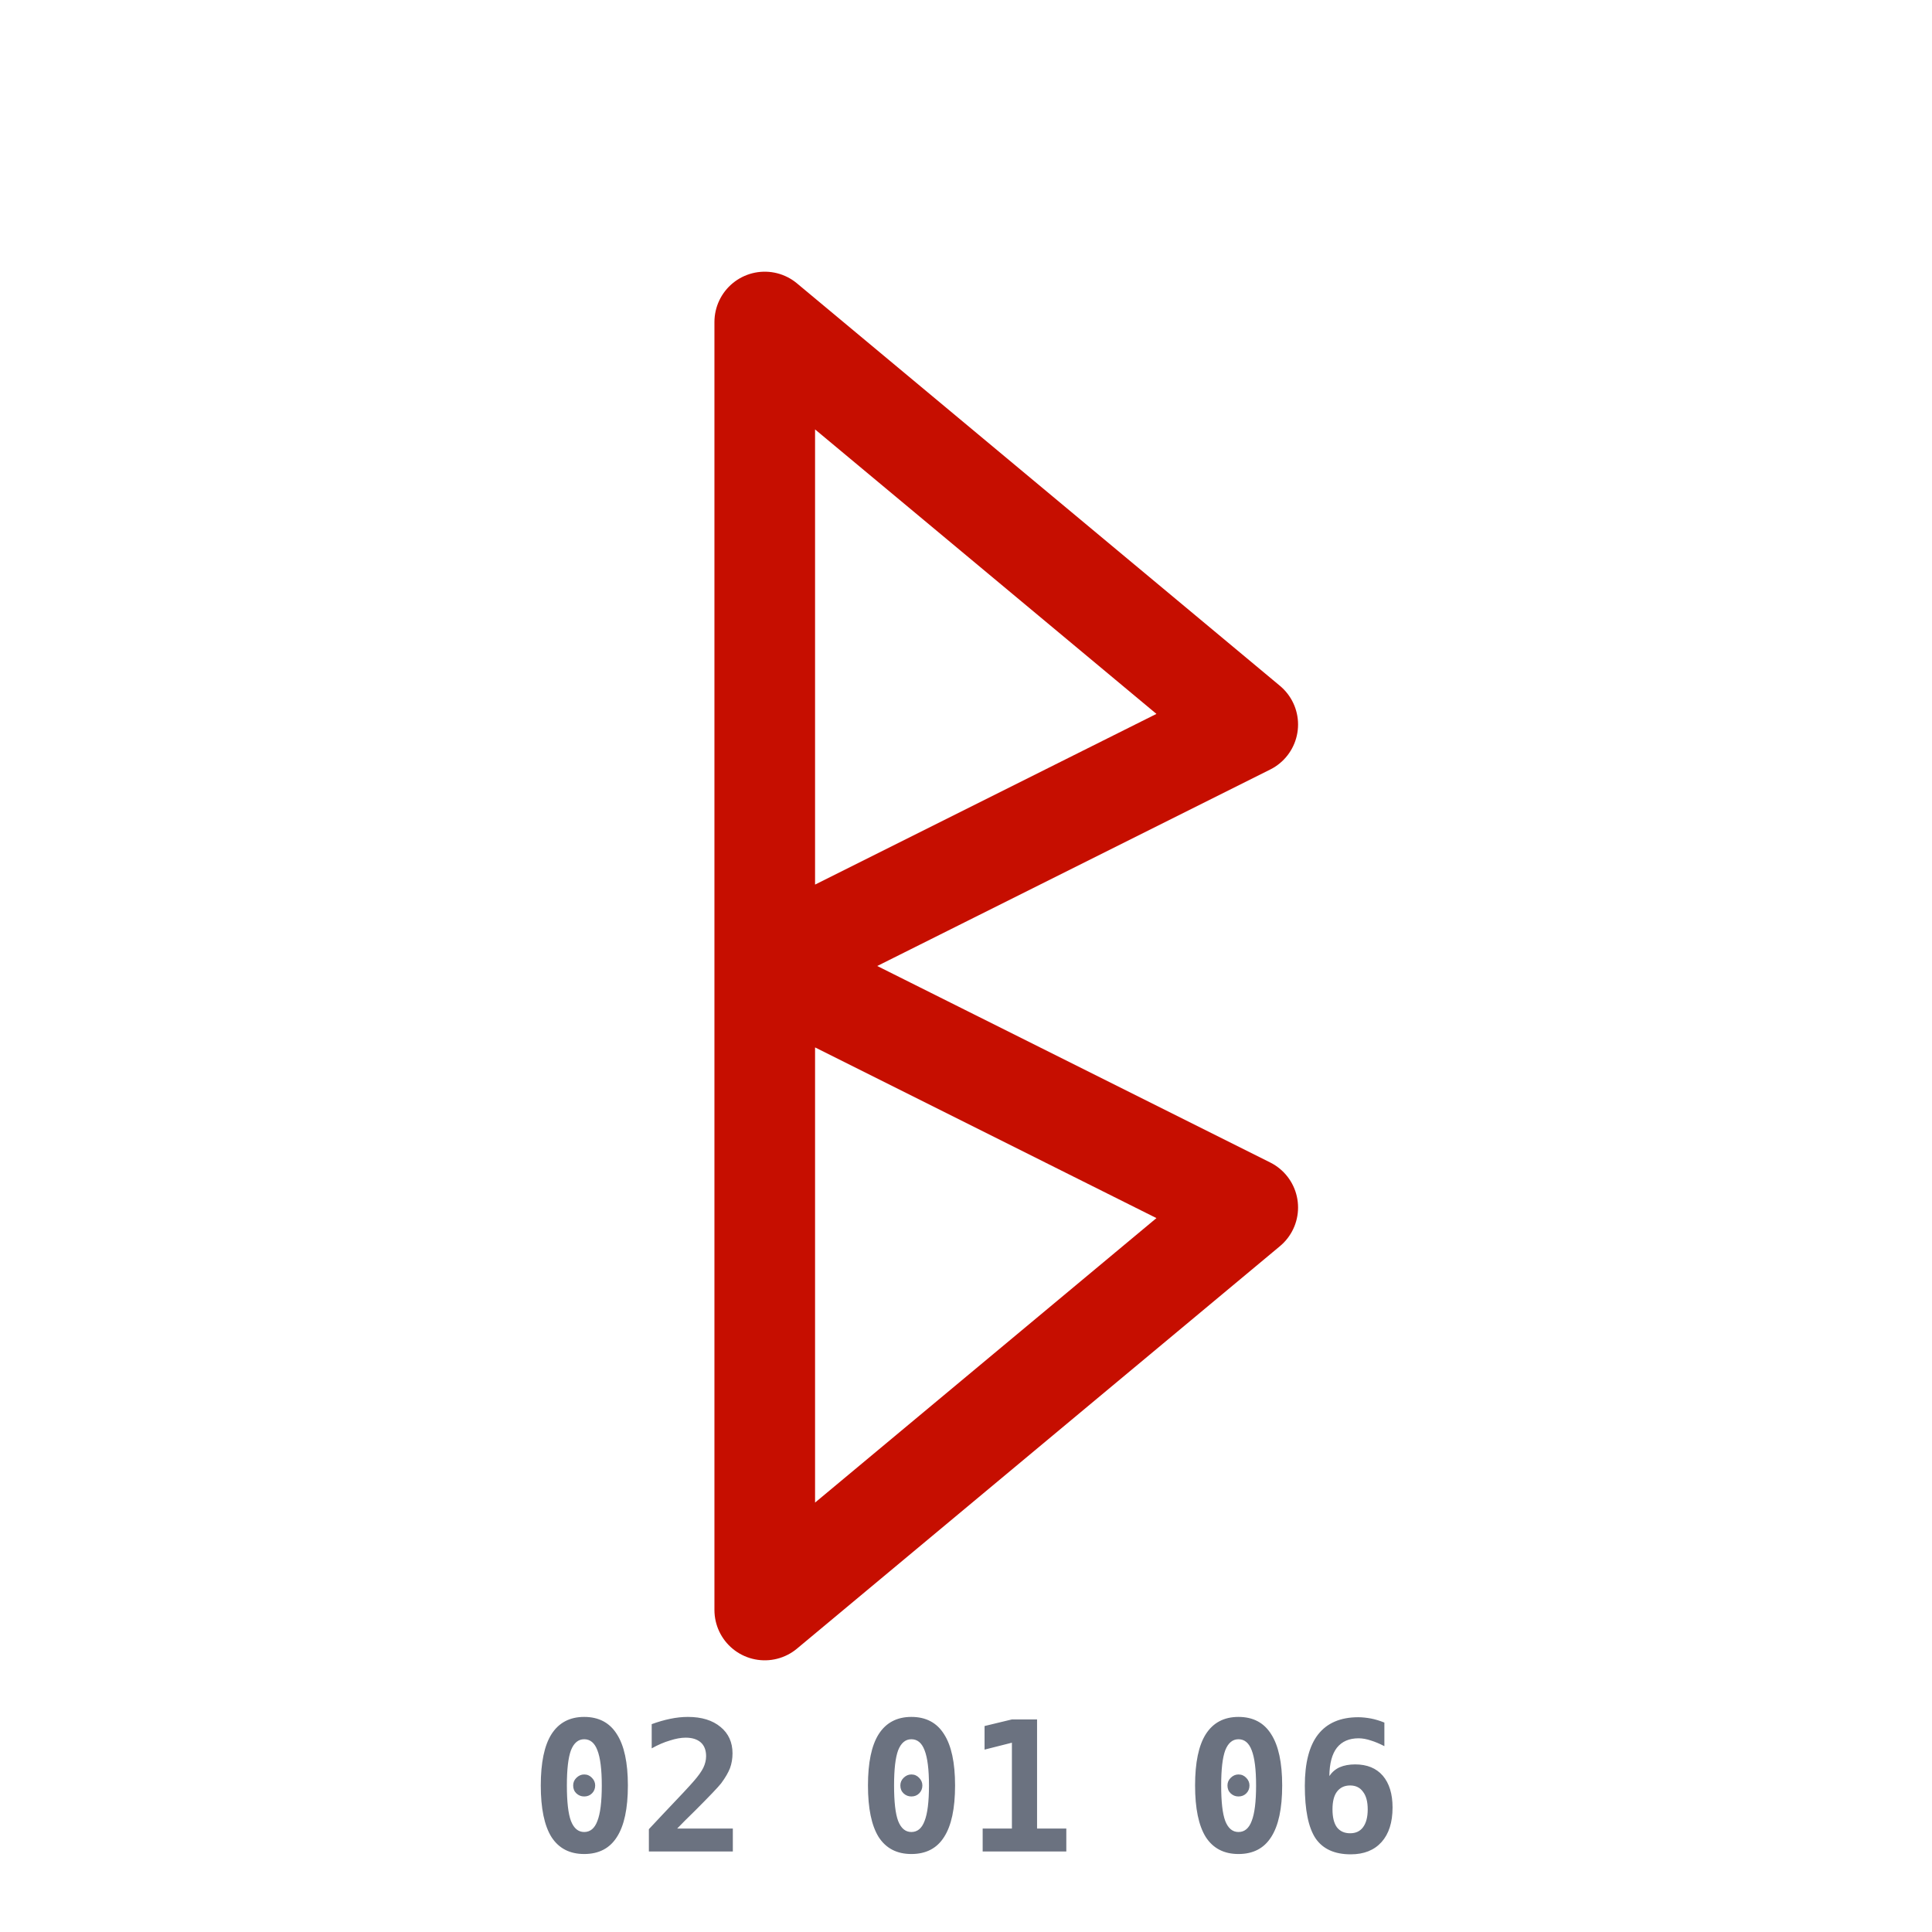
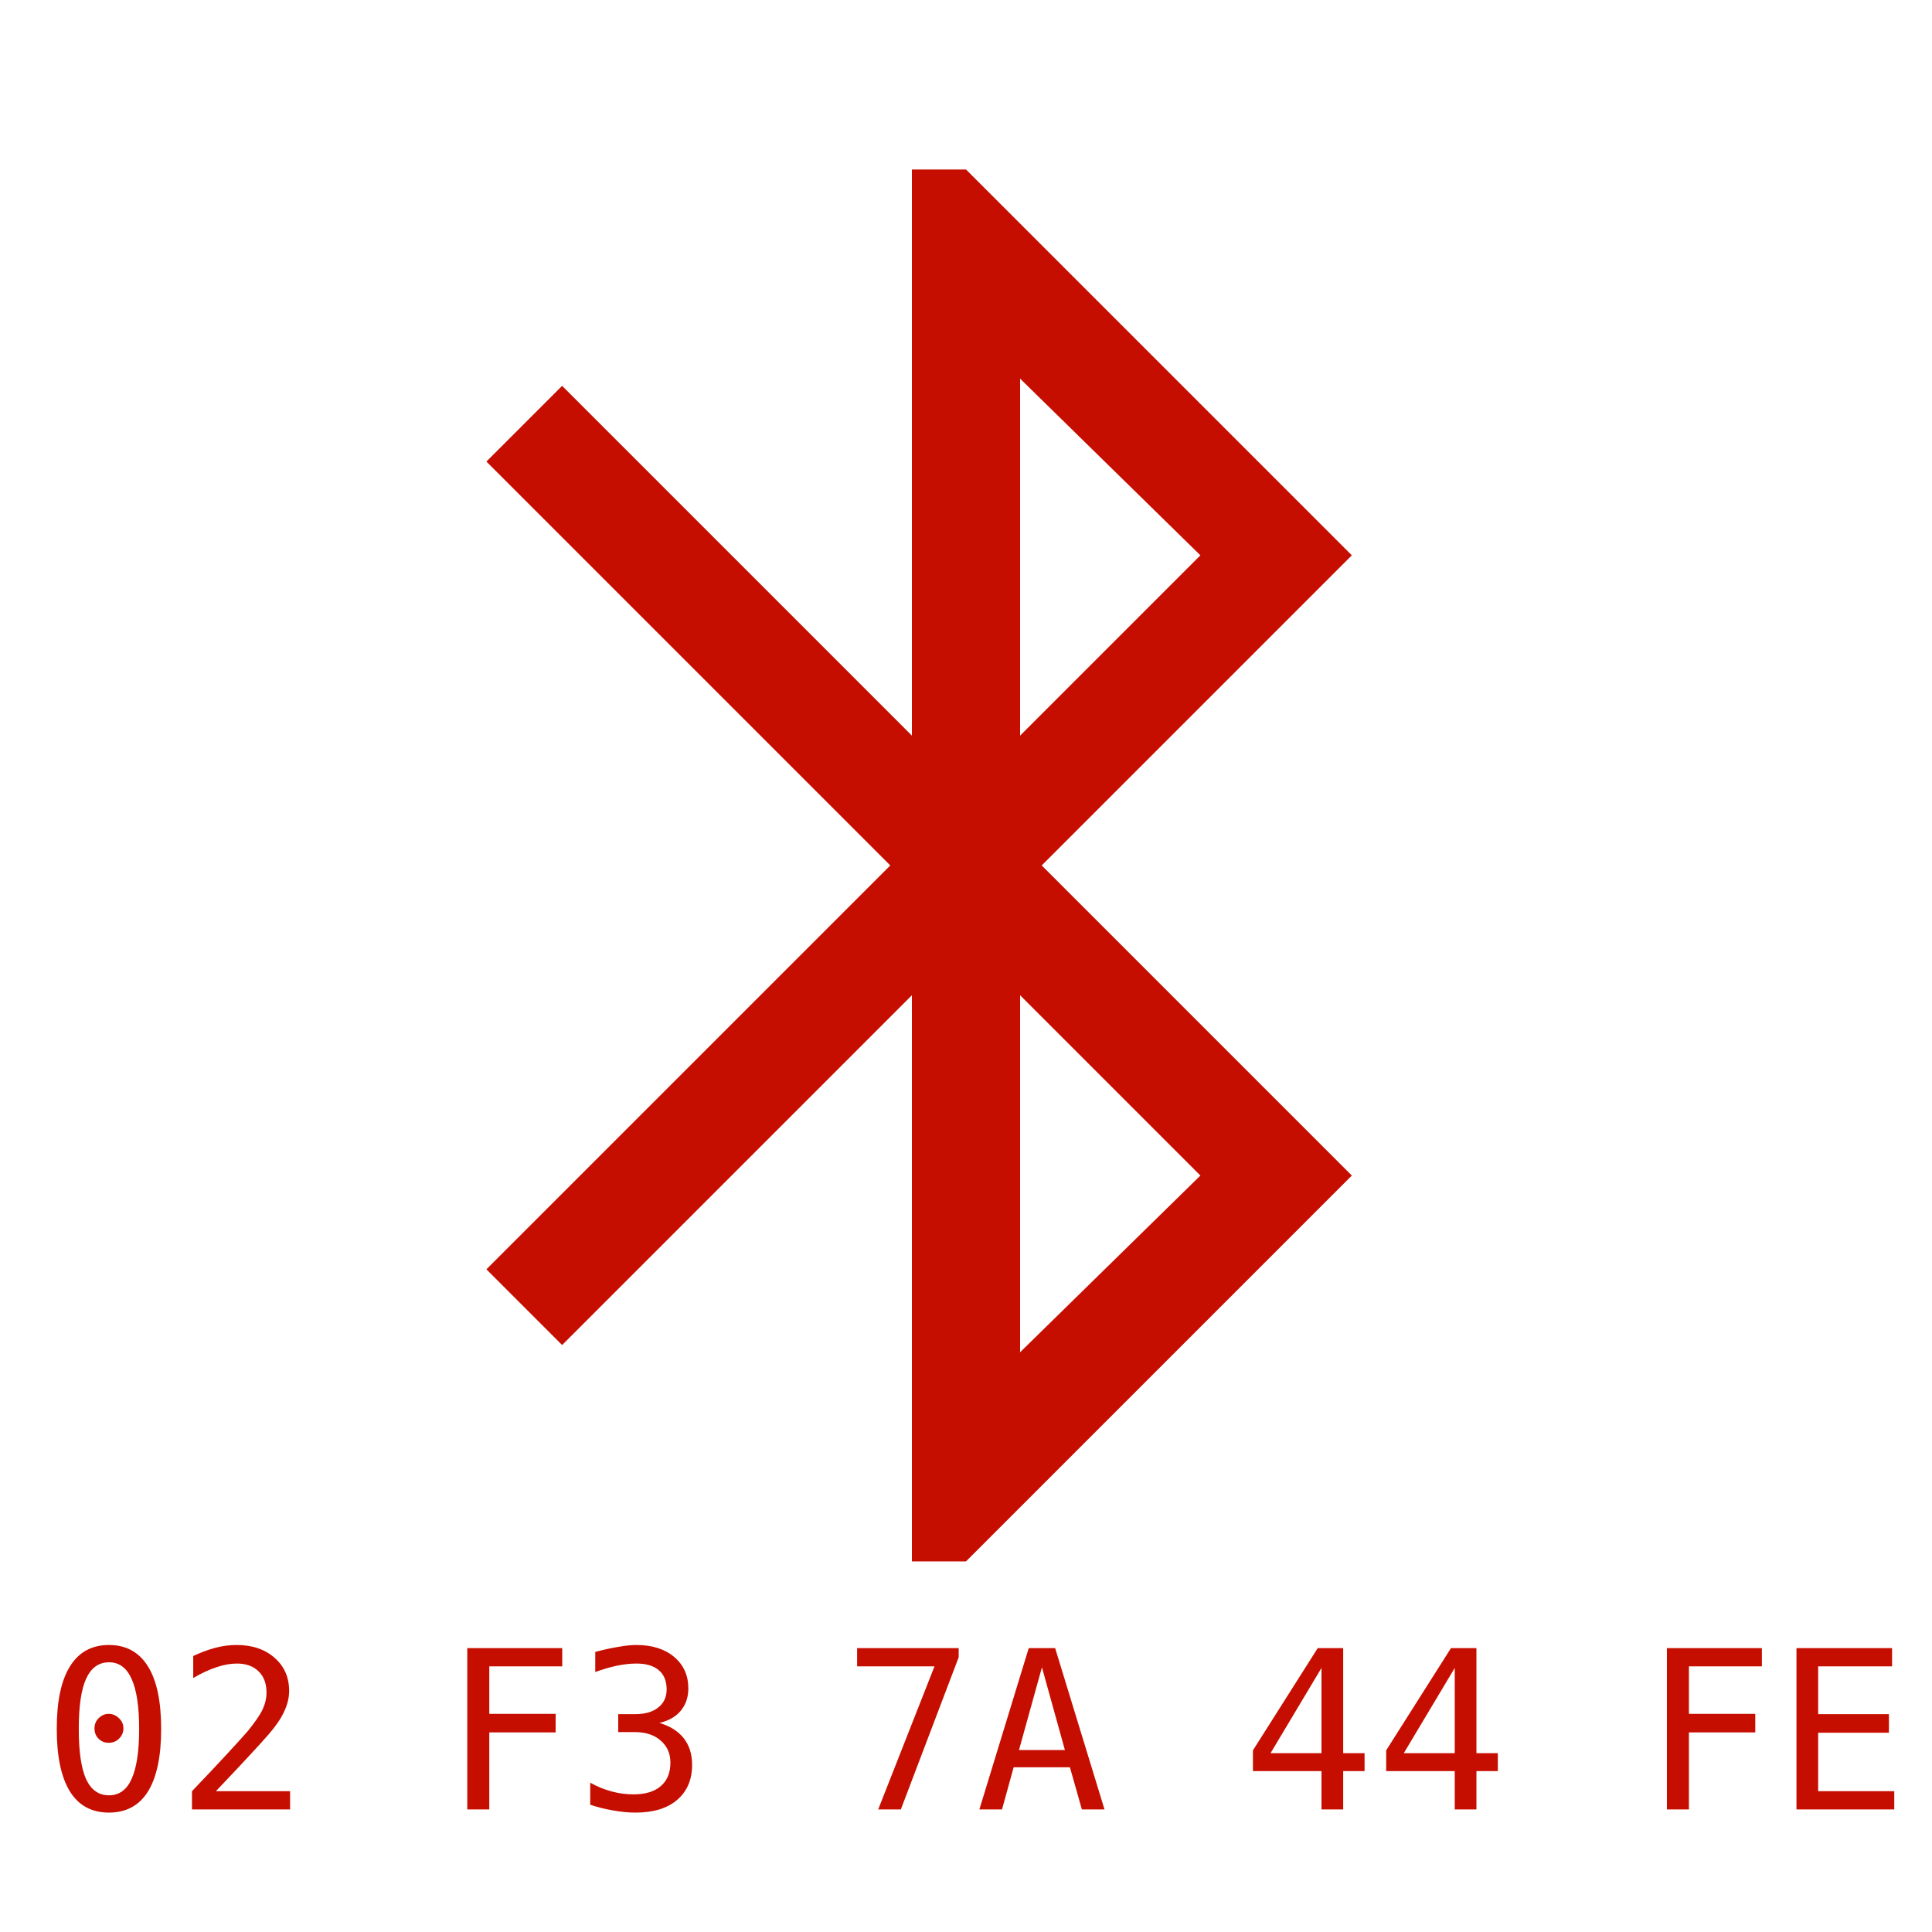
- <svg xmlns="http://www.w3.org/2000/svg" width="96" height="96" viewBox="0 0 96 96" fill="none" stroke="#c60e00" stroke-width="5" stroke-linejoin="round" stroke-linecap="round">
-   <path d="M 38 16 L 38 80 M 38 16 L 62 36 L 38 48 M 38 48 L 62 60 L 38 80" />
-   <text x="48" y="92" text-anchor="middle" font-family="ui-monospace, monospace" font-size="9" font-weight="700" fill="#6b7280" stroke="none">02 01 06</text>
+ <svg xmlns="http://www.w3.org/2000/svg" width="100%" height="100%" viewBox="0 0 96 96" version="1.1" xml:space="preserve" style="fill-rule:evenodd;clip-rule:evenodd;stroke-linejoin:round;stroke-miterlimit:2;">
+   <g transform="matrix(3.5836,0,0,3.5836,48,43.0032)">
+     <g transform="matrix(1,0,0,1,-12,-12)">
+       <path d="M11.25,21.65L11.25,13.8L6.4,18.65L5.35,17.6L10.95,12L5.35,6.4L6.4,5.35L11.25,10.2L11.25,2.35L12,2.35L17.35,7.7L13.05,12L17.35,16.3L12,21.65L11.25,21.65ZM12.75,10.2L15.25,7.7L12.75,5.25L12.75,10.2ZM12.75,18.75L15.25,16.3L12.75,13.8L12.75,18.75Z" style="fill:rgb(198,14,0);fill-rule:nonzero;" />
+     </g>
+   </g>
+   <g transform="matrix(1,0,0,1,-3.71091,0.856012)">
+     <g transform="matrix(11,0,0,11,97.7439,89.0552)">
+         </g>
+     <text x="5.812px" y="89.055px" style="font-family:'ArialMonoAlt', 'Arial Alt. Mono For Brady', monospace;font-size:11px;fill:rgb(198,14,0);">02 F3 7A 44 FE</text>
+   </g>
</svg>
